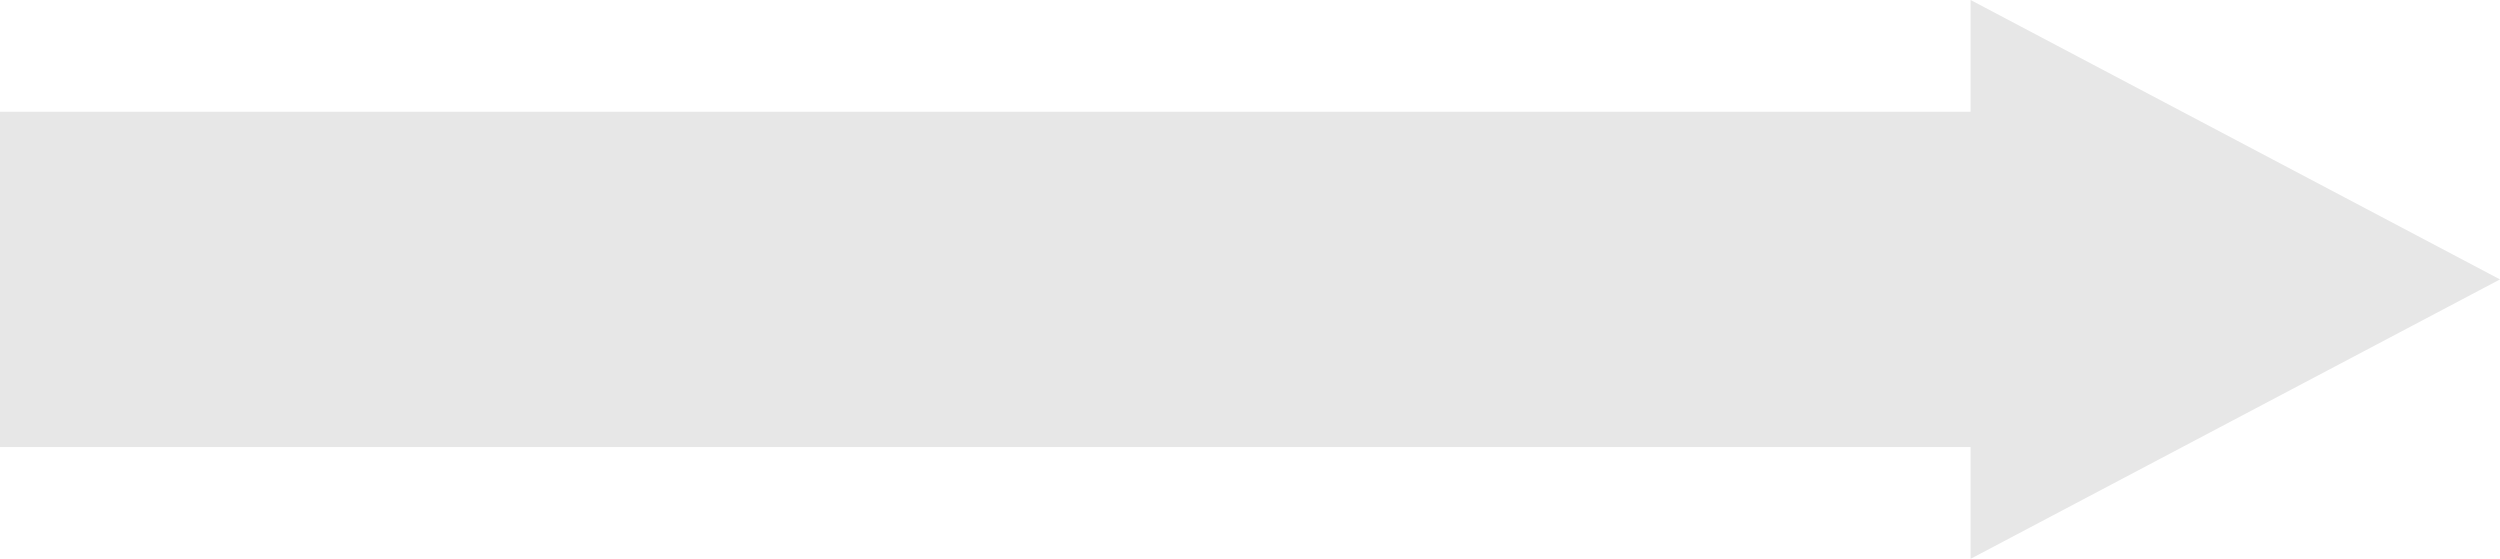
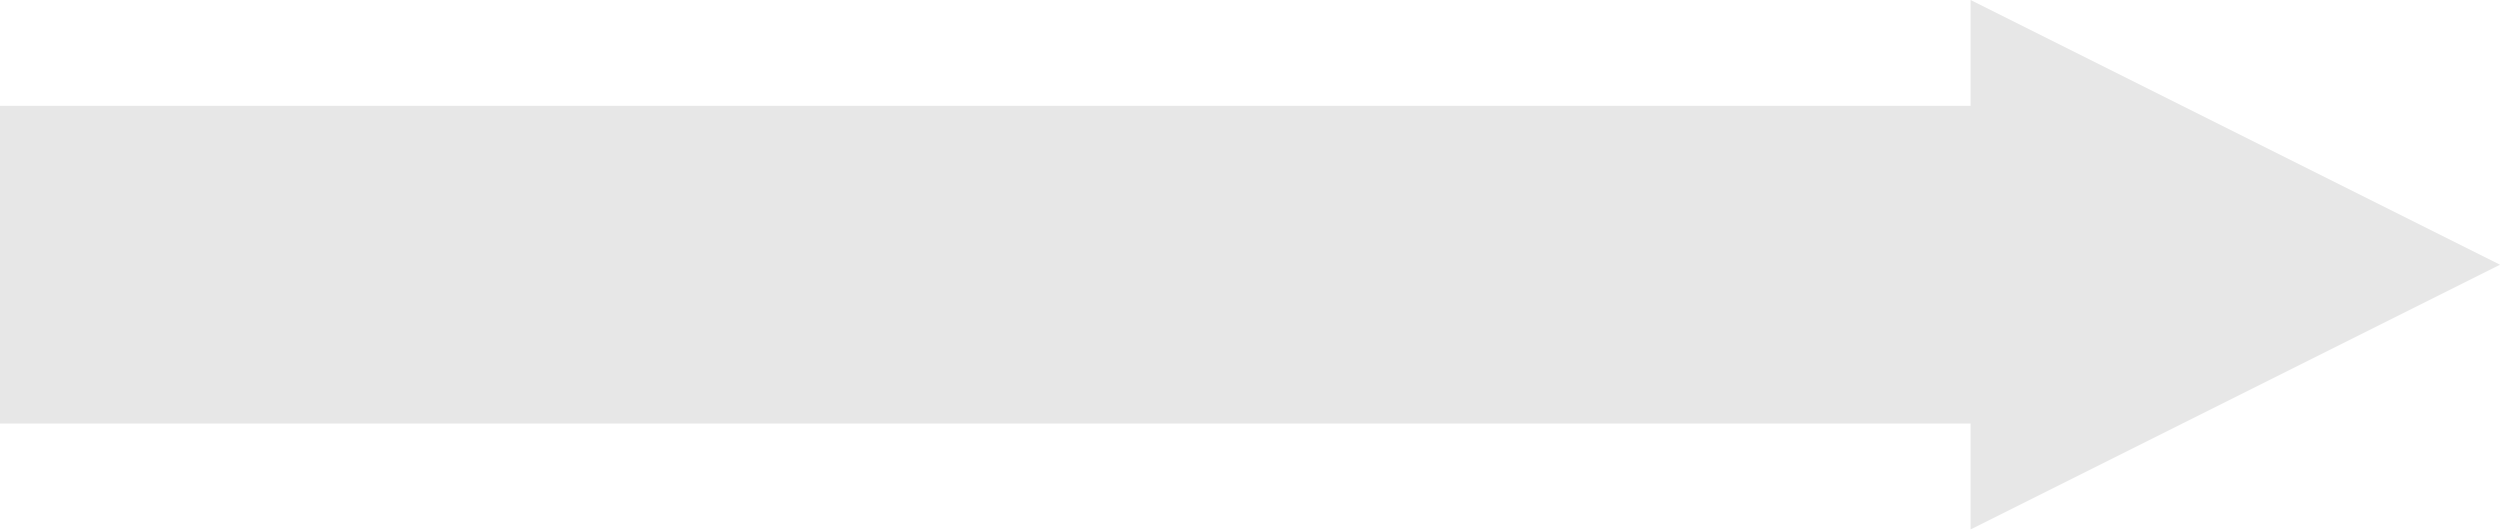
- <svg xmlns="http://www.w3.org/2000/svg" version="1.1" width="85px" height="19px">
-   <g transform="matrix(1 0 0 1 -260 -149 )">
-     <path d="M 327 168  L 345 158.5  L 327 149  L 327 152.8  L 260 152.8  L 260 164.2  L 327 164.2  L 327 168  Z " fill-rule="nonzero" fill="#d7d7d7" stroke="none" fill-opacity="0.608" />
+ <svg xmlns="http://www.w3.org/2000/svg" version="1.1" width="85px" height="18px">
+   <g transform="matrix(1 0 0 1 -132 -149 )">
+     <path d="M 199 167  L 217 158  L 199 149  L 199 152.6  L 132 152.6  L 132 163.4  L 199 163.4  L 199 167  Z " fill-rule="nonzero" fill="#d7d7d7" stroke="none" fill-opacity="0.608" />
  </g>
</svg>
